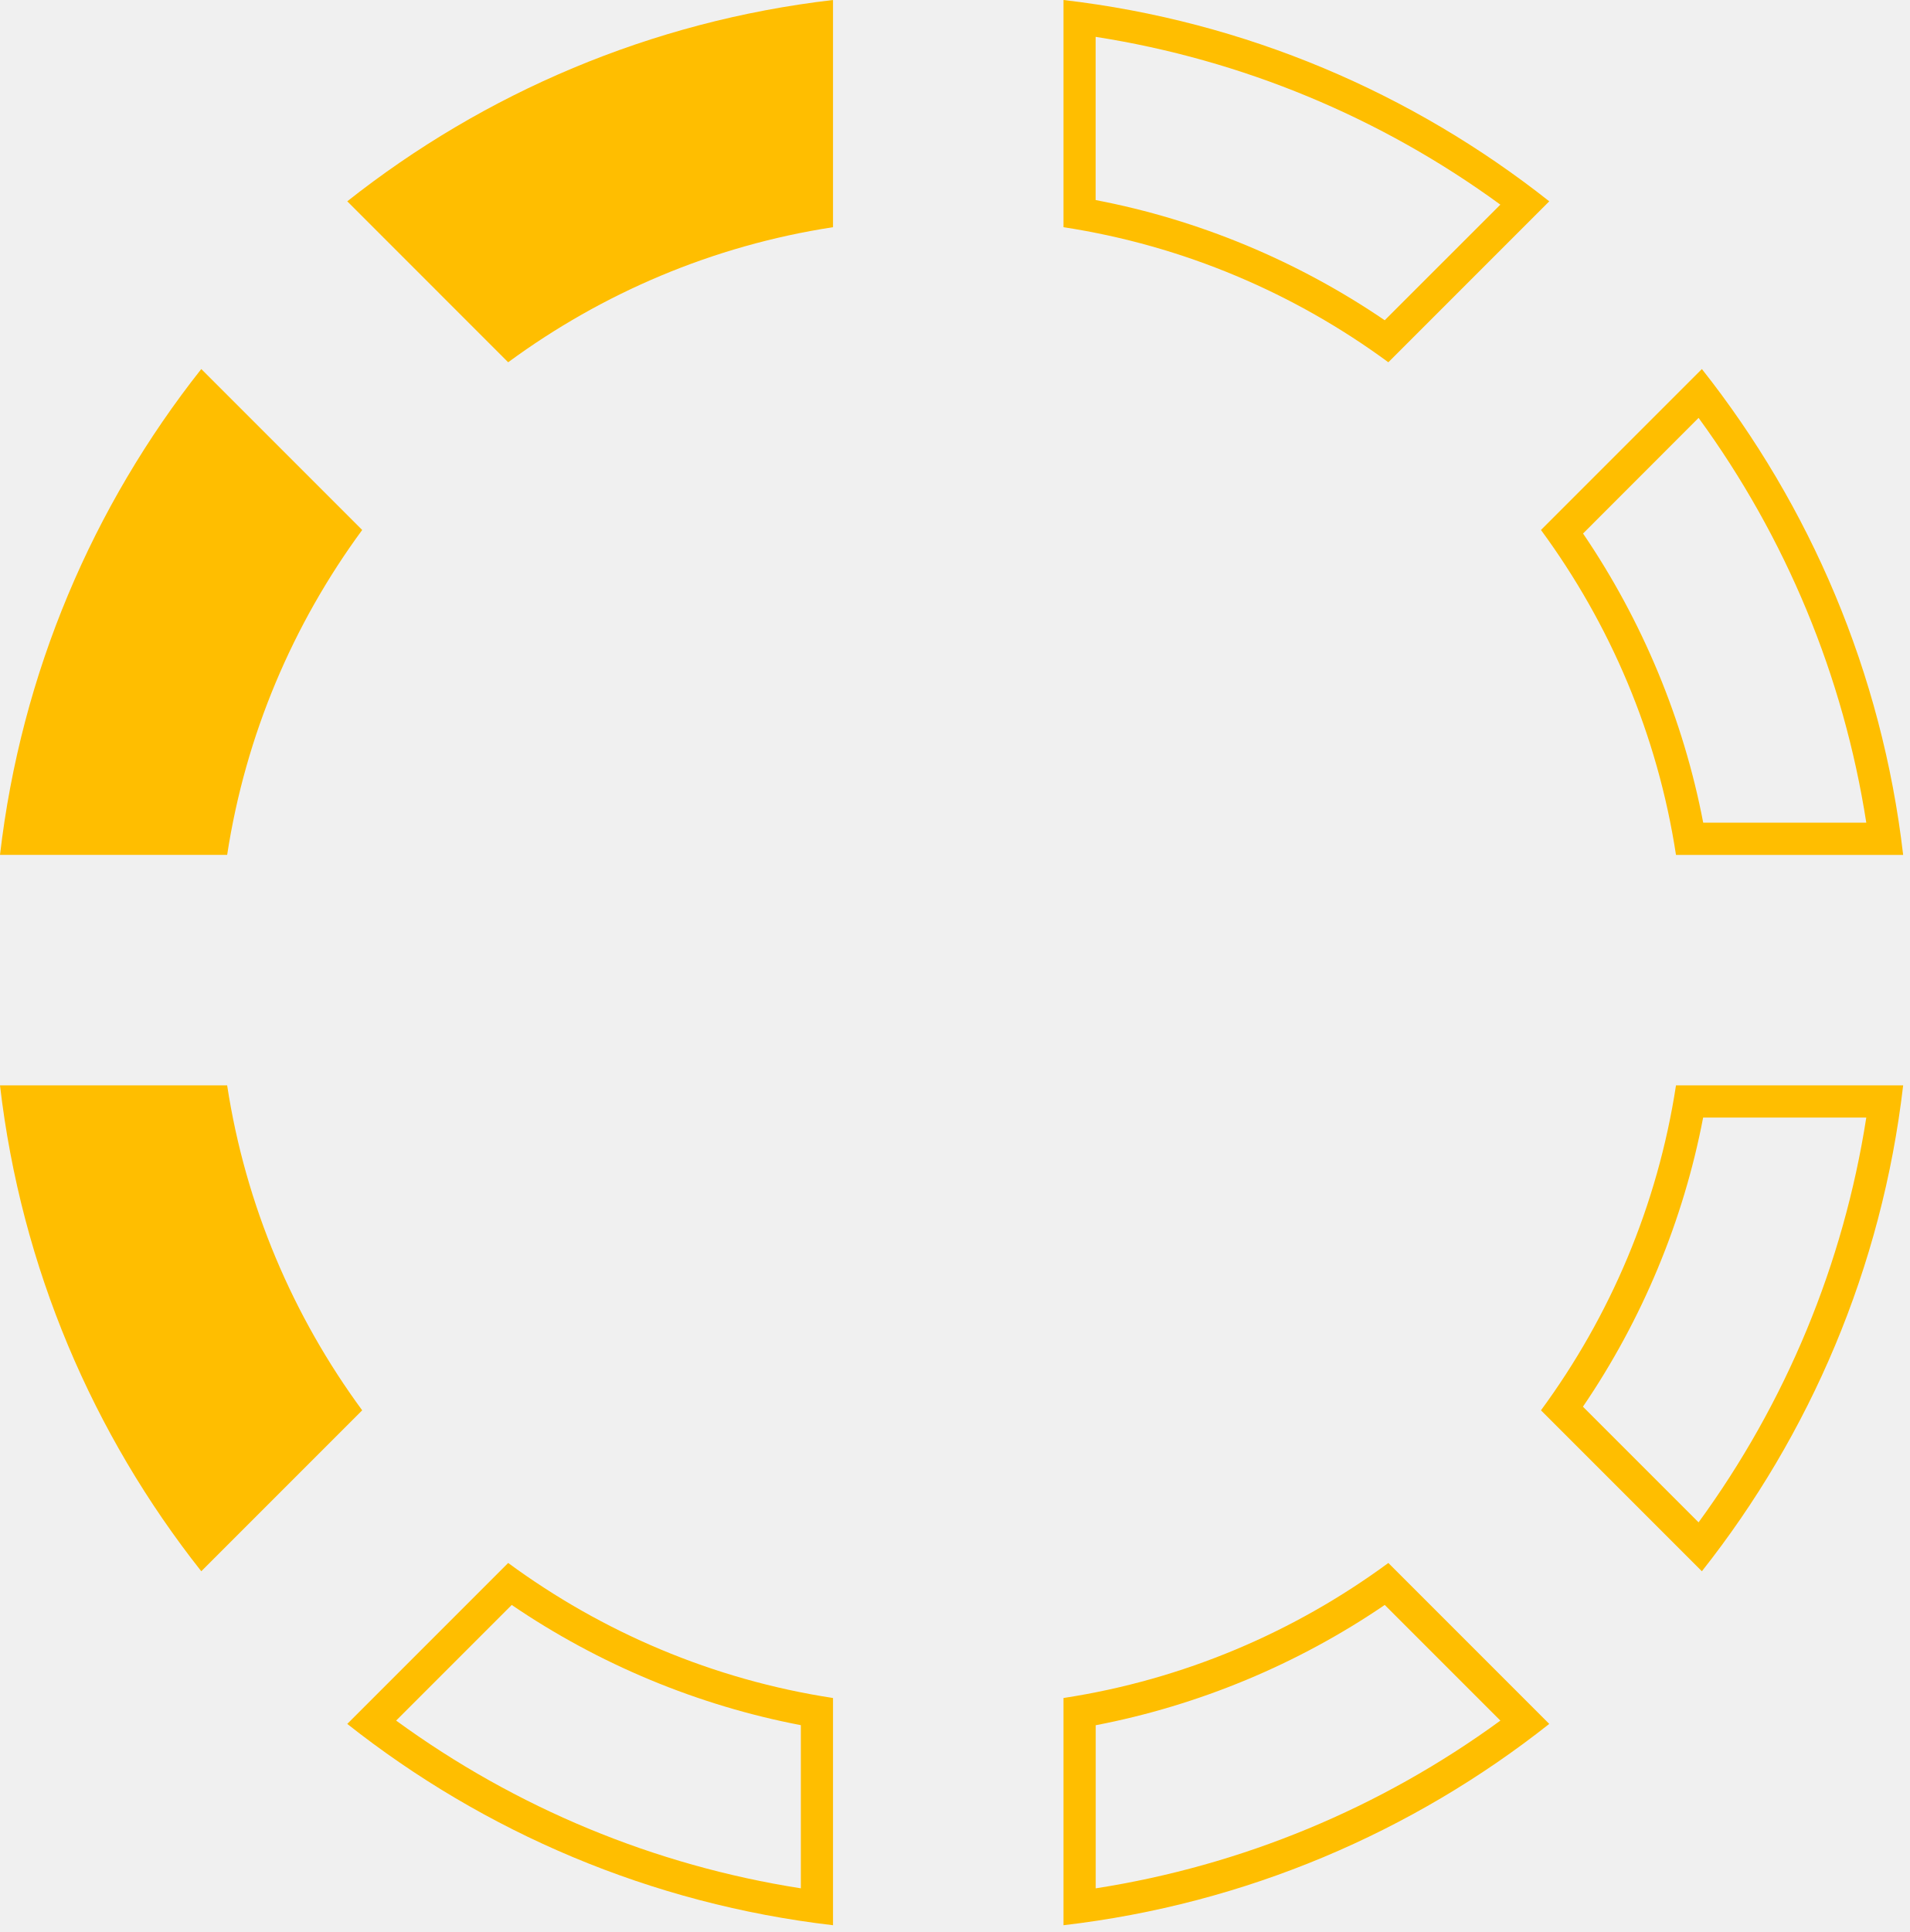
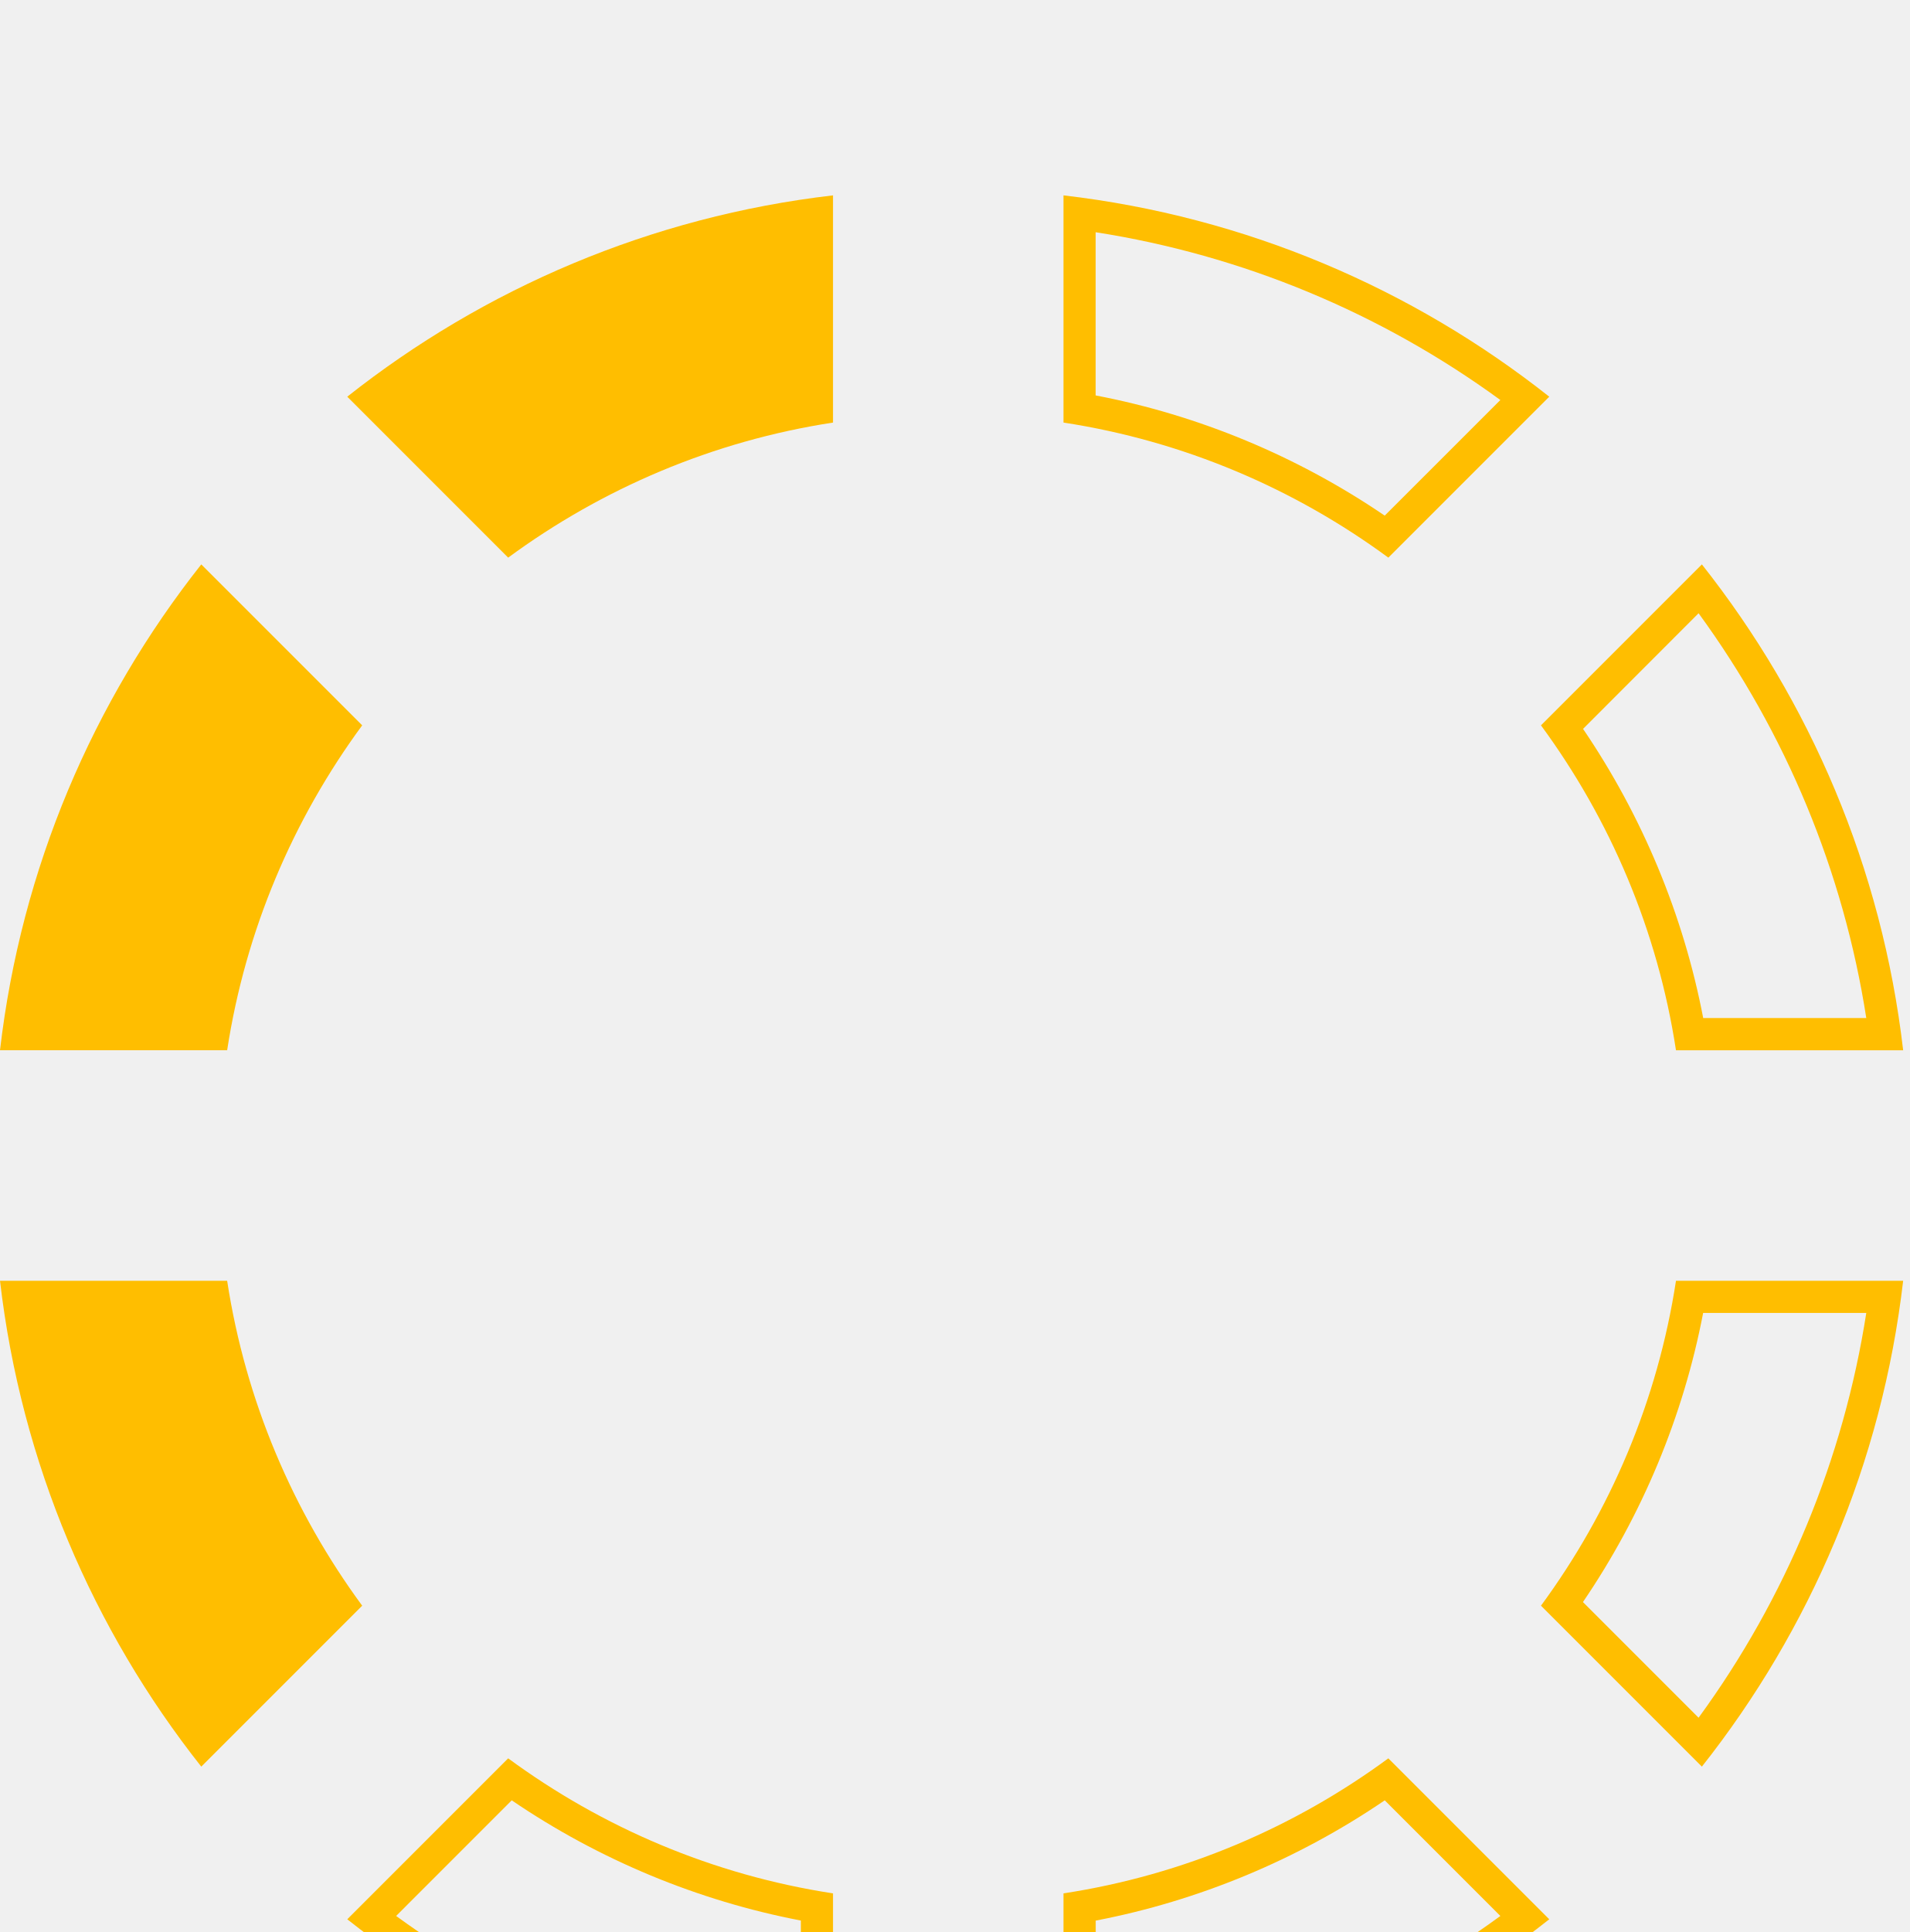
- <svg xmlns="http://www.w3.org/2000/svg" width="88px" height="89px" viewBox="0 0 88 89" version="1.1">
+ <svg xmlns="http://www.w3.org/2000/svg" width="88px" height="89px" viewBox="0 -9 88 89" version="1.1">
  <defs />
  <g id="Home" stroke="none" stroke-width="1" fill="none" fill-rule="evenodd">
    <g transform="translate(-918, -1691)" id="layer-valeurs">
      <g transform="translate(0, 1601)">
        <g id="icon-evolutif" transform="translate(902, 82)">
          <rect id="Rectangle-2" fill="#FFFFFF" opacity="0" x="0" y="0" width="120" height="105" />
          <g id="Group-3" transform="translate(16, 8)" fill="#FFBE00">
            <path d="M38.381,10.466 L38.381,0 C29.983,0.976 22.303,4.29 16,9.274 L23.414,16.688 C27.742,13.506 32.842,11.315 38.381,10.466 Z" id="Shape" />
            <path d="M10.466,39.381 C11.316,33.842 13.506,28.742 16.688,24.414 L9.274,17 C4.29,23.304 0.976,30.983 0,39.381 L10.466,39.381 L10.466,39.381 Z" id="Shape" />
            <path d="M78.262,19.25 C82.293,24.773 84.94,31.16 85.989,37.897 L78.475,37.897 C77.567,33.154 75.67,28.594 72.939,24.577 L78.262,19.25 L78.262,19.25 Z M78.414,17 L71,24.414 C74.183,28.742 76.373,33.843 77.221,39.382 L87.688,39.382 C86.711,30.983 83.398,23.303 78.414,17 L78.414,17 L78.414,17 Z" id="Shape" />
            <path d="M50.483,1.698 C57.221,2.75 63.608,5.398 69.129,9.427 L63.801,14.753 C59.785,12.018 55.227,10.122 50.482,9.216 L50.482,1.698 L50.483,1.698 Z M49,0 L49,10.466 C54.539,11.316 59.64,13.506 63.968,16.688 L71.382,9.274 C65.078,4.29 57.397,0.976 49,0 L49,0 L49,0 Z" id="Shape" />
            <path d="M85.989,51.483 C84.94,58.221 82.293,64.608 78.262,70.129 L72.934,64.801 C75.67,60.785 77.564,56.227 78.472,51.482 L85.989,51.482 L85.989,51.483 Z M87.688,50 L77.221,50 C76.373,55.539 74.182,60.64 71,64.968 L78.414,72.382 C83.398,66.078 86.711,58.397 87.688,50 L87.688,50 L87.688,50 Z" id="Shape" />
            <path d="M63.802,73.934 L69.13,79.262 C63.608,83.293 57.222,85.94 50.485,86.989 L50.485,79.475 C55.227,78.564 59.785,76.67 63.802,73.934 L63.802,73.934 Z M63.968,72 C59.64,75.183 54.54,77.373 49,78.221 L49,88.688 C57.397,87.711 65.078,84.398 71.382,79.414 L63.968,72 L63.968,72 L63.968,72 Z" id="Shape" />
            <path d="M16.688,64.968 C13.506,60.64 11.315,55.54 10.466,50 L0,50 C0.976,58.397 4.29,66.078 9.274,72.382 L16.688,64.968 L16.688,64.968 Z" id="Shape" />
            <path d="M23.578,73.934 C27.595,76.67 32.155,78.564 36.899,79.472 L36.899,86.988 C30.161,85.936 23.774,83.288 18.252,79.261 L23.578,73.934 L23.578,73.934 Z M23.414,72 L16,79.414 C22.304,84.398 29.983,87.711 38.381,88.688 L38.381,78.221 C32.843,77.373 27.744,75.183 23.414,72 L23.414,72 L23.414,72 Z" id="Shape" />
          </g>
        </g>
      </g>
    </g>
  </g>
</svg>
